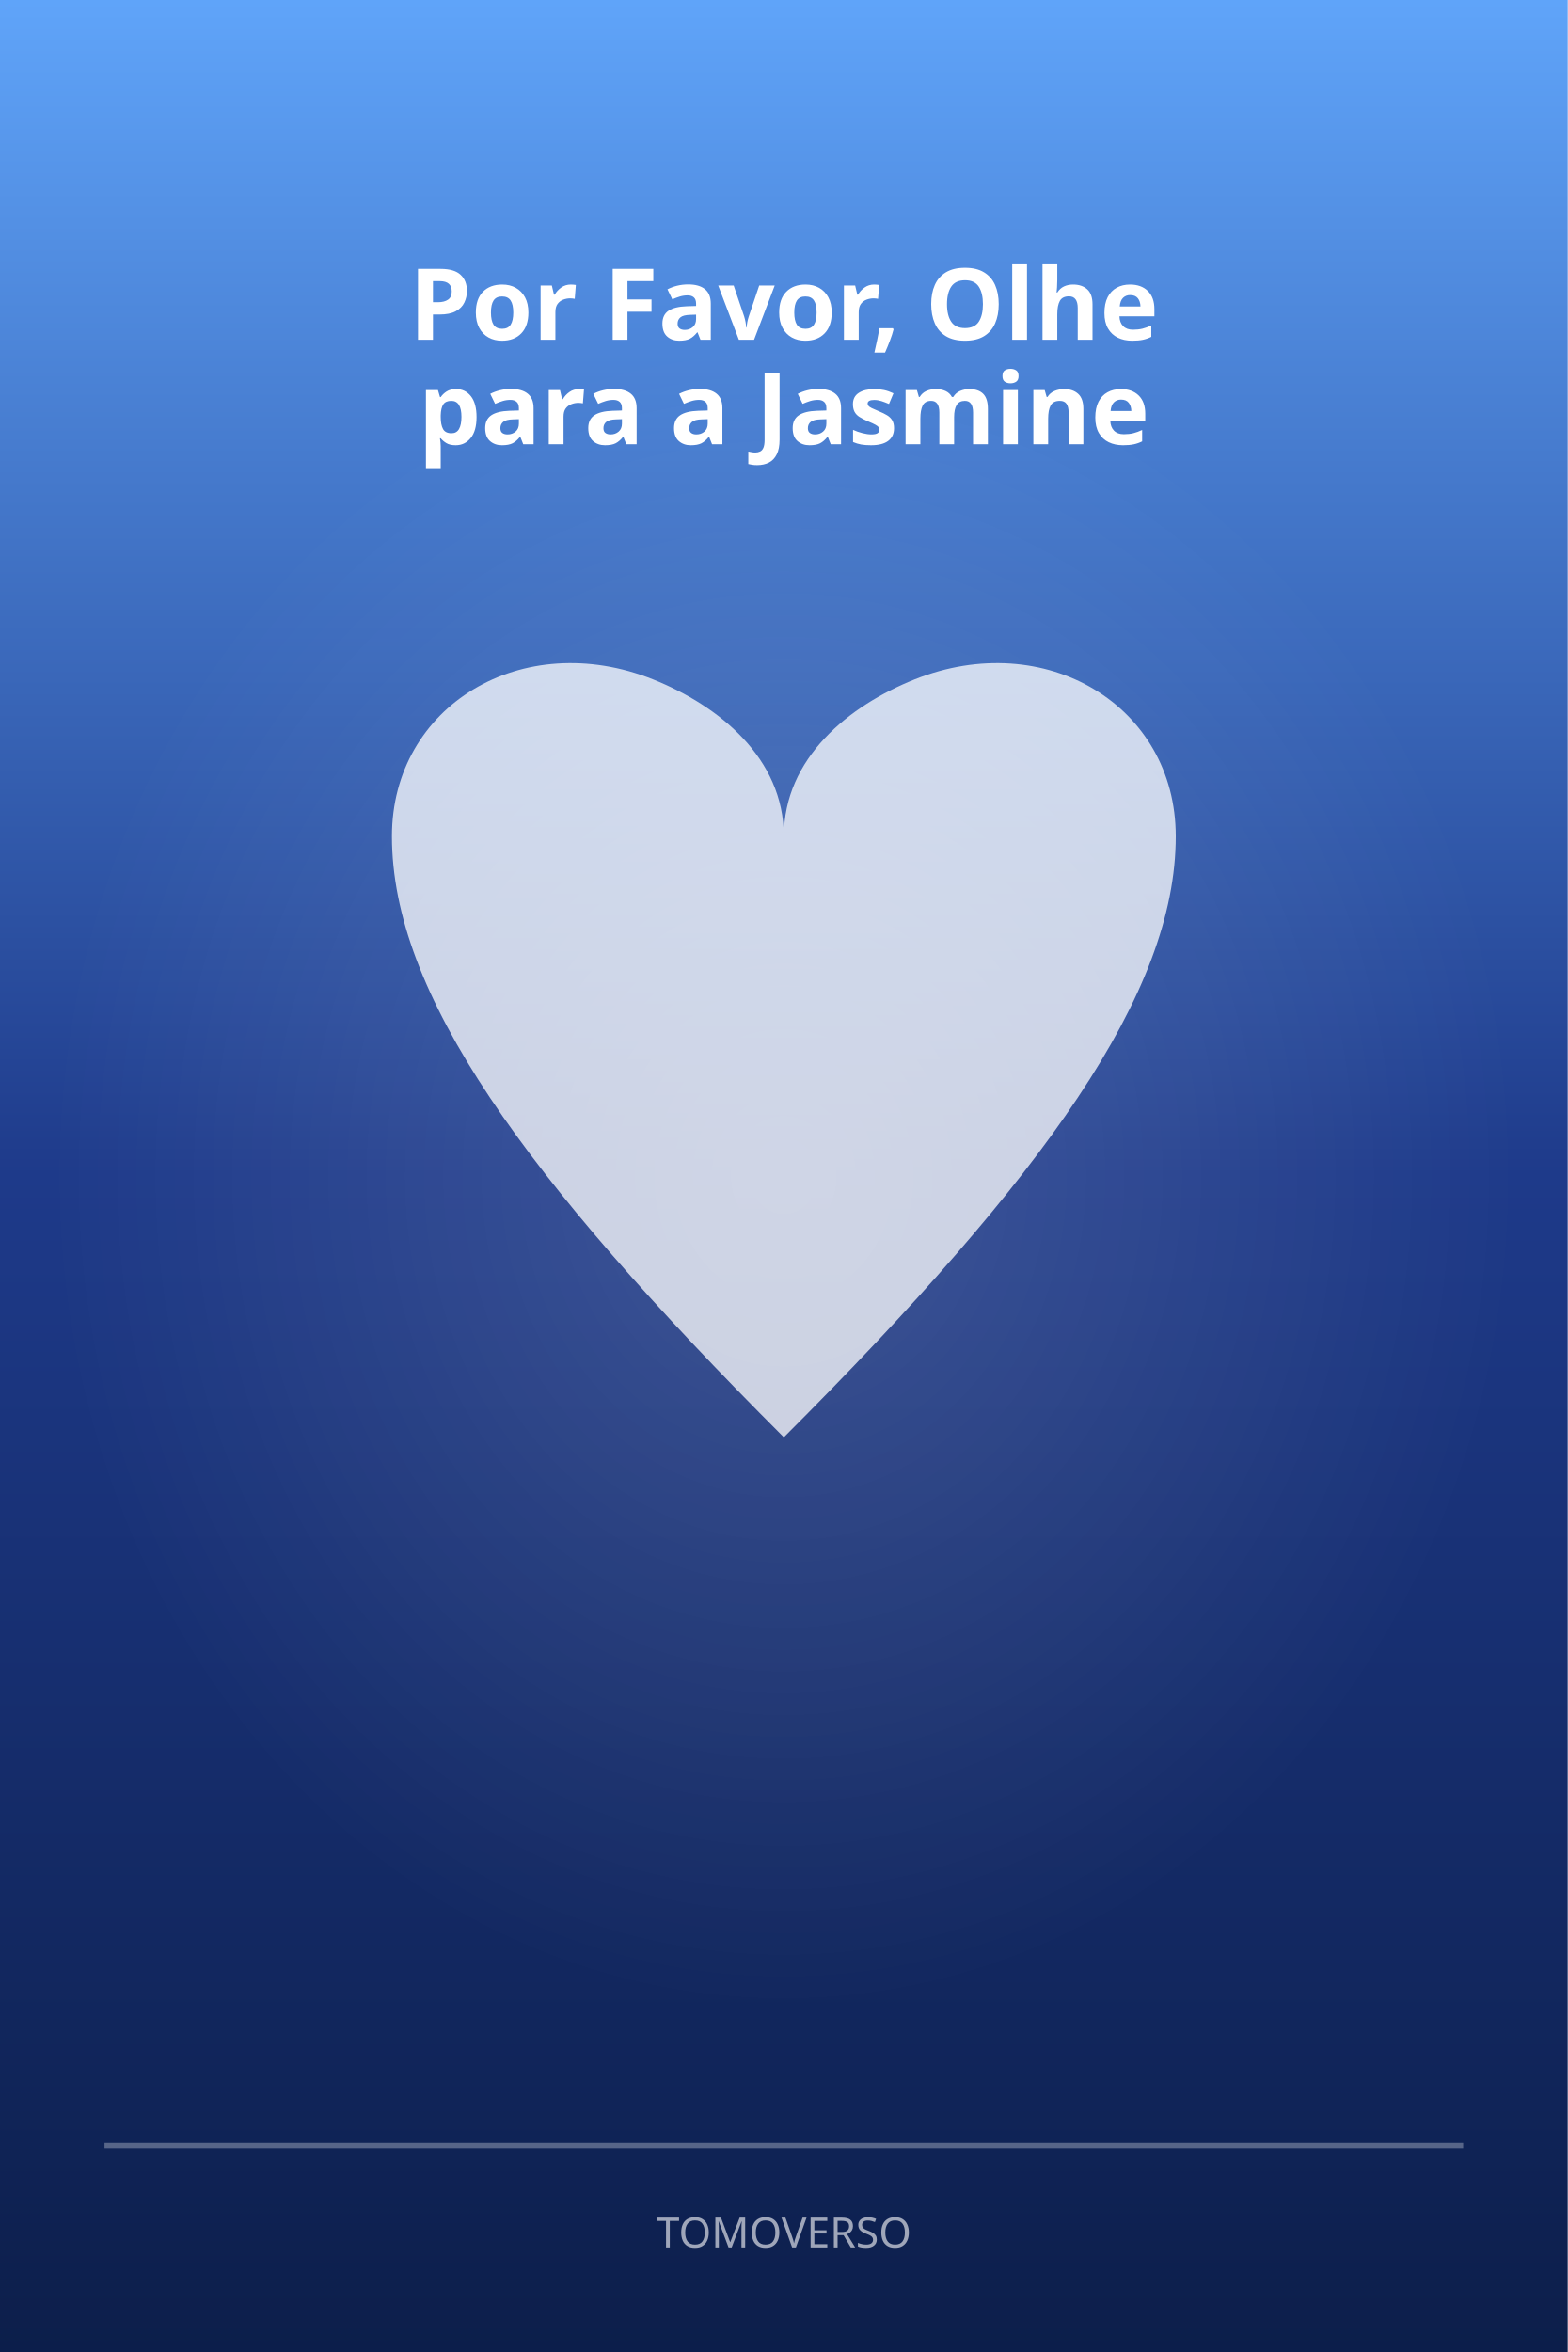
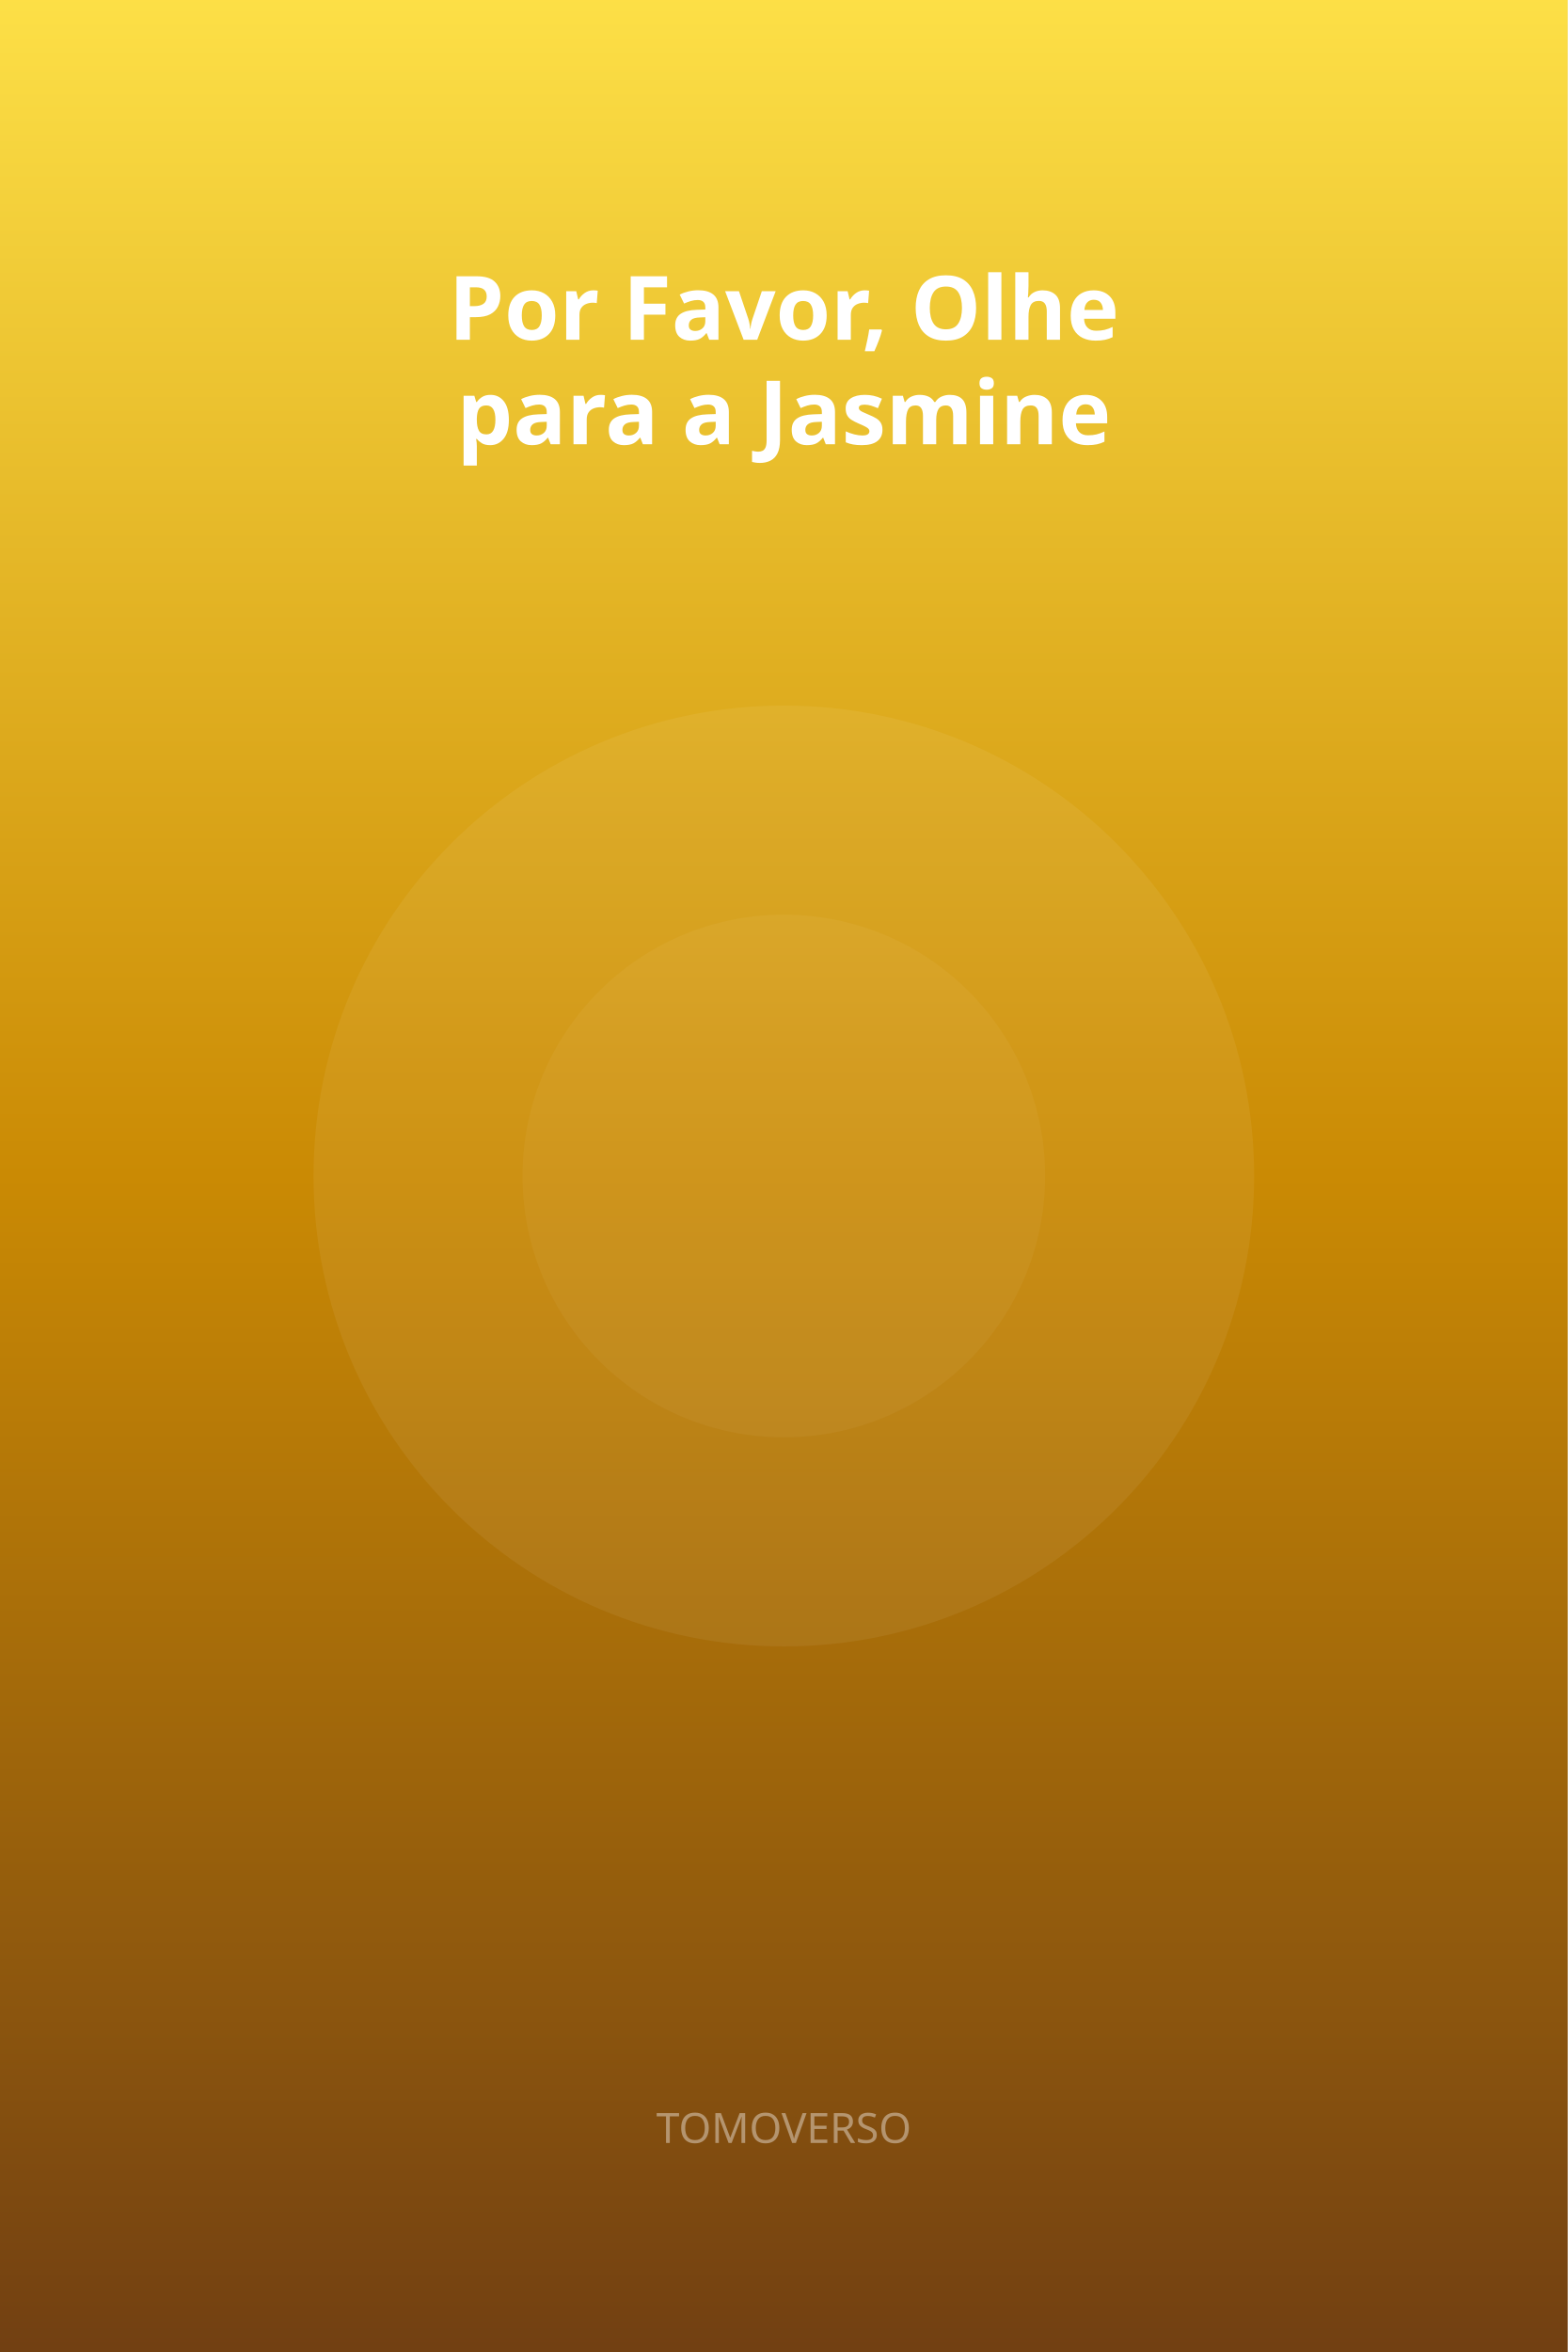
<svg xmlns="http://www.w3.org/2000/svg" width="600" height="900" viewBox="0 0 600 900">
  <defs>
    <linearGradient id="bg" x1="0" y1="0" x2="0" y2="1">
-       <stop offset="0%" stop-color="#60a5fa" />
-       <stop offset="50%" stop-color="#1e3a8a" />
-       <stop offset="100%" stop-color="#0c1e4a" />
+       <stop offset="0%" stop-color="#fde047" />
+       <stop offset="50%" stop-color="#ca8a04" />
+       <stop offset="100%" stop-color="#713f12" />
    </linearGradient>
-     <radialGradient id="glow" cx="50%" cy="50%" r="50%">
-       <stop offset="0%" stop-color="white" stop-opacity="0.15" />
-       <stop offset="100%" stop-color="white" stop-opacity="0" />
-     </radialGradient>
  </defs>
  <rect width="600" height="900" fill="url(#bg)" />
-   <ellipse cx="300" cy="450" rx="280" ry="320" fill="url(#glow)" />
-   <g>
-     <path d="M300 550 C200 450 150 380 150 320 C150 270 200 240 250 260 C275 270 300 290 300 320 C300 290 325 270 350 260 C400 240 450 270 450 320 C450 380 400 450 300 550 Z" fill="white" opacity="0.75" />
-   </g>
-   <text x="300" y="130" text-anchor="middle" fill="white" font-family="system-ui,sans-serif" font-weight="900" font-size="38" style="text-shadow: 0 2px 10px rgba(0,0,0,0.85)">Por Favor, Olhe</text>
-   <text x="300" y="170" text-anchor="middle" fill="white" font-family="system-ui,sans-serif" font-weight="900" font-size="38" style="text-shadow: 0 2px 10px rgba(0,0,0,0.85)">para a Jasmine</text>
-   <rect x="40" y="820" width="520" height="2" fill="white" opacity="0.3" />
-   <text x="300" y="860" text-anchor="middle" fill="white" opacity="0.6" font-family="system-ui" font-size="16">TOMOVERSO</text>
+   <circle cx="300" cy="450" r="180" fill="white" opacity="0.06" />
+   <circle cx="300" cy="450" r="100" fill="white" opacity="0.04" />
+   <text x="300" y="130" text-anchor="middle" fill="white" font-family="system-ui,sans-serif" font-weight="900" font-size="34" style="text-shadow:0 2px 8px rgba(0,0,0,0.7)">Por Favor, Olhe</text>
+   <text x="300" y="170" text-anchor="middle" fill="white" font-family="system-ui,sans-serif" font-weight="900" font-size="34" style="text-shadow:0 2px 8px rgba(0,0,0,0.7)">para a Jasmine</text>
+   <text x="300" y="820" text-anchor="middle" fill="white" opacity="0.4" font-family="system-ui" font-size="16">TOMOVERSO</text>
</svg>
